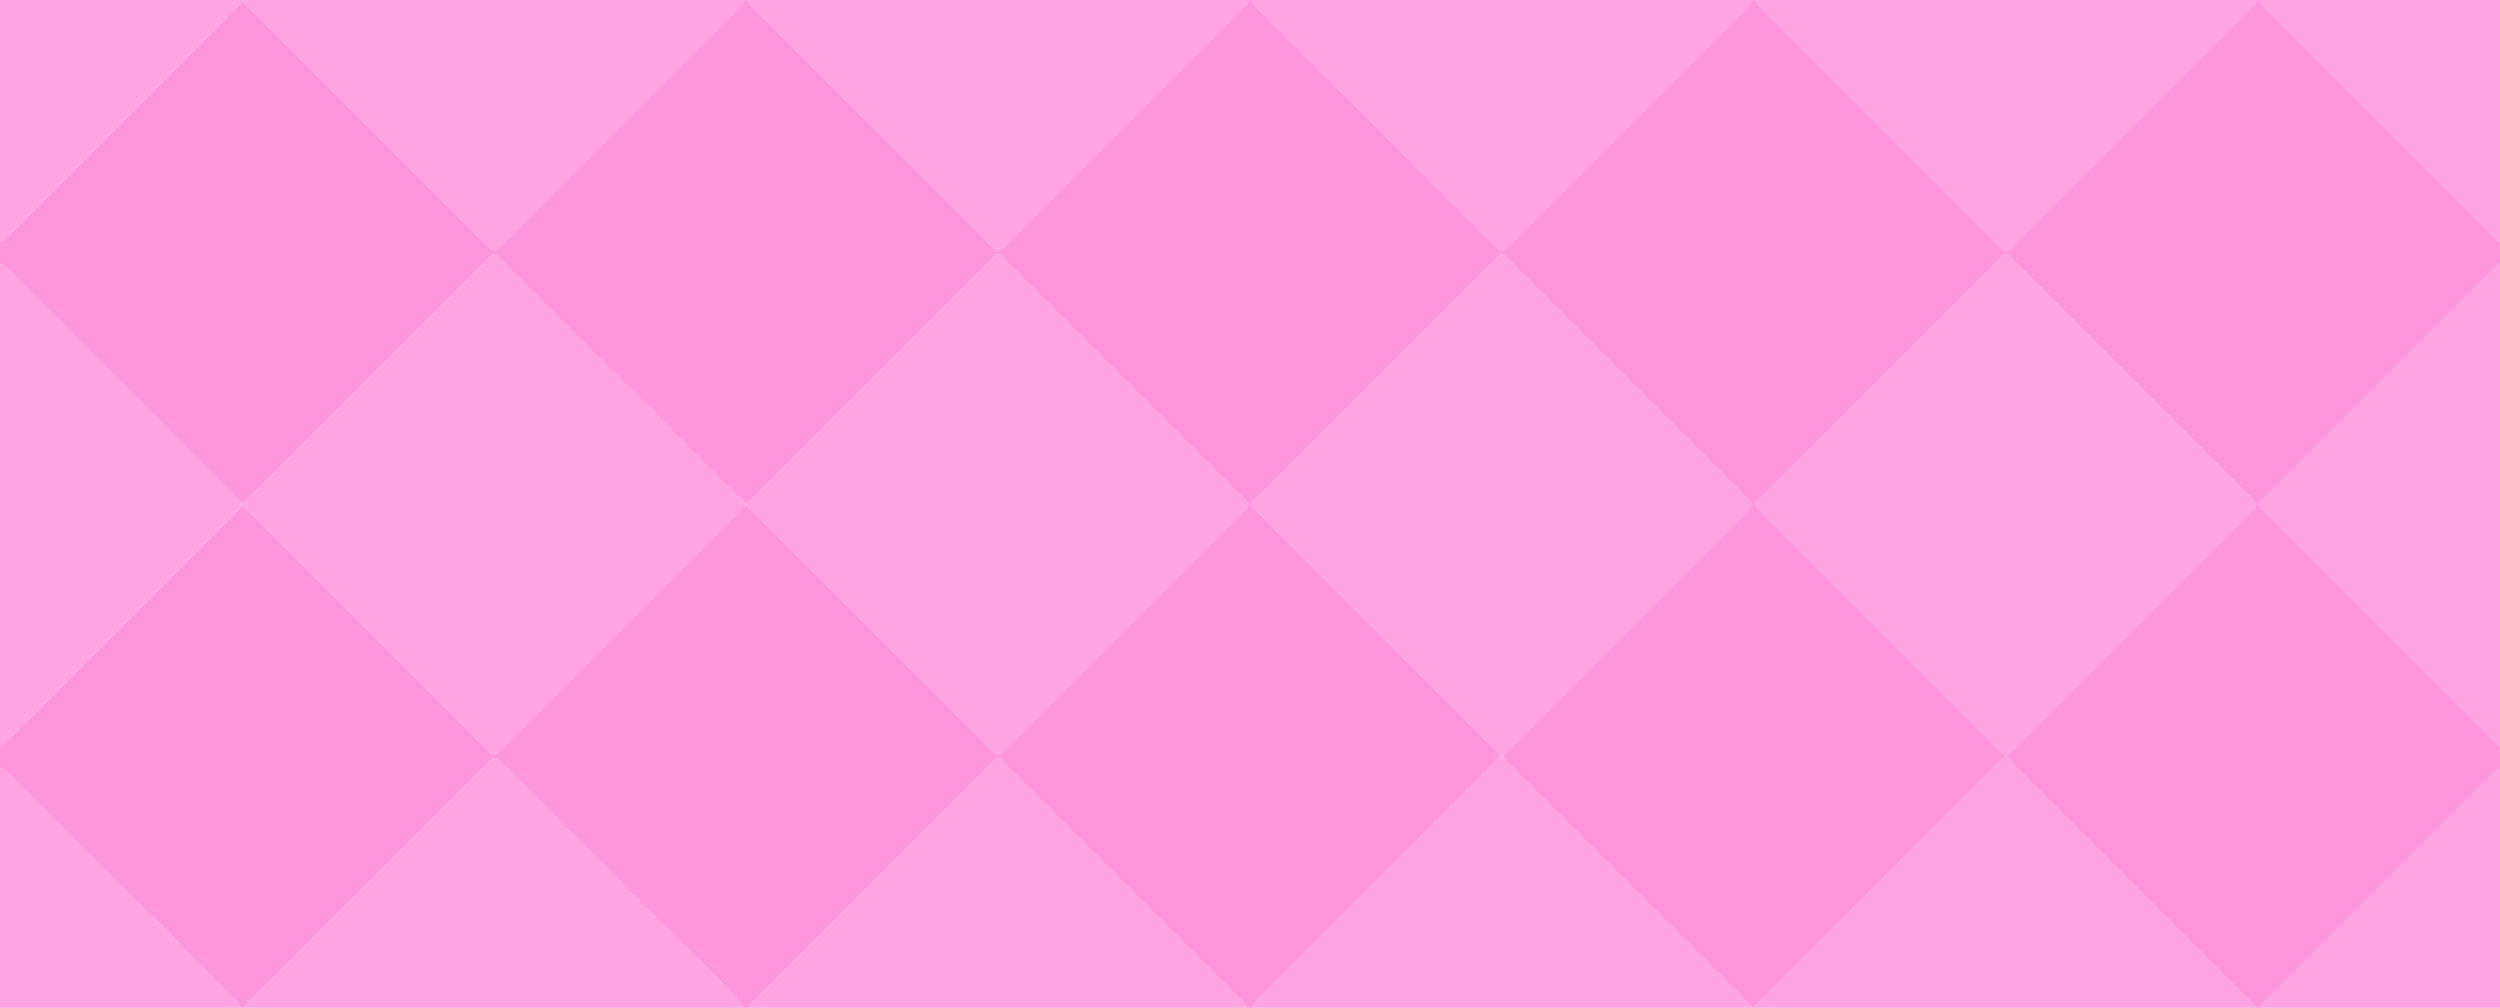
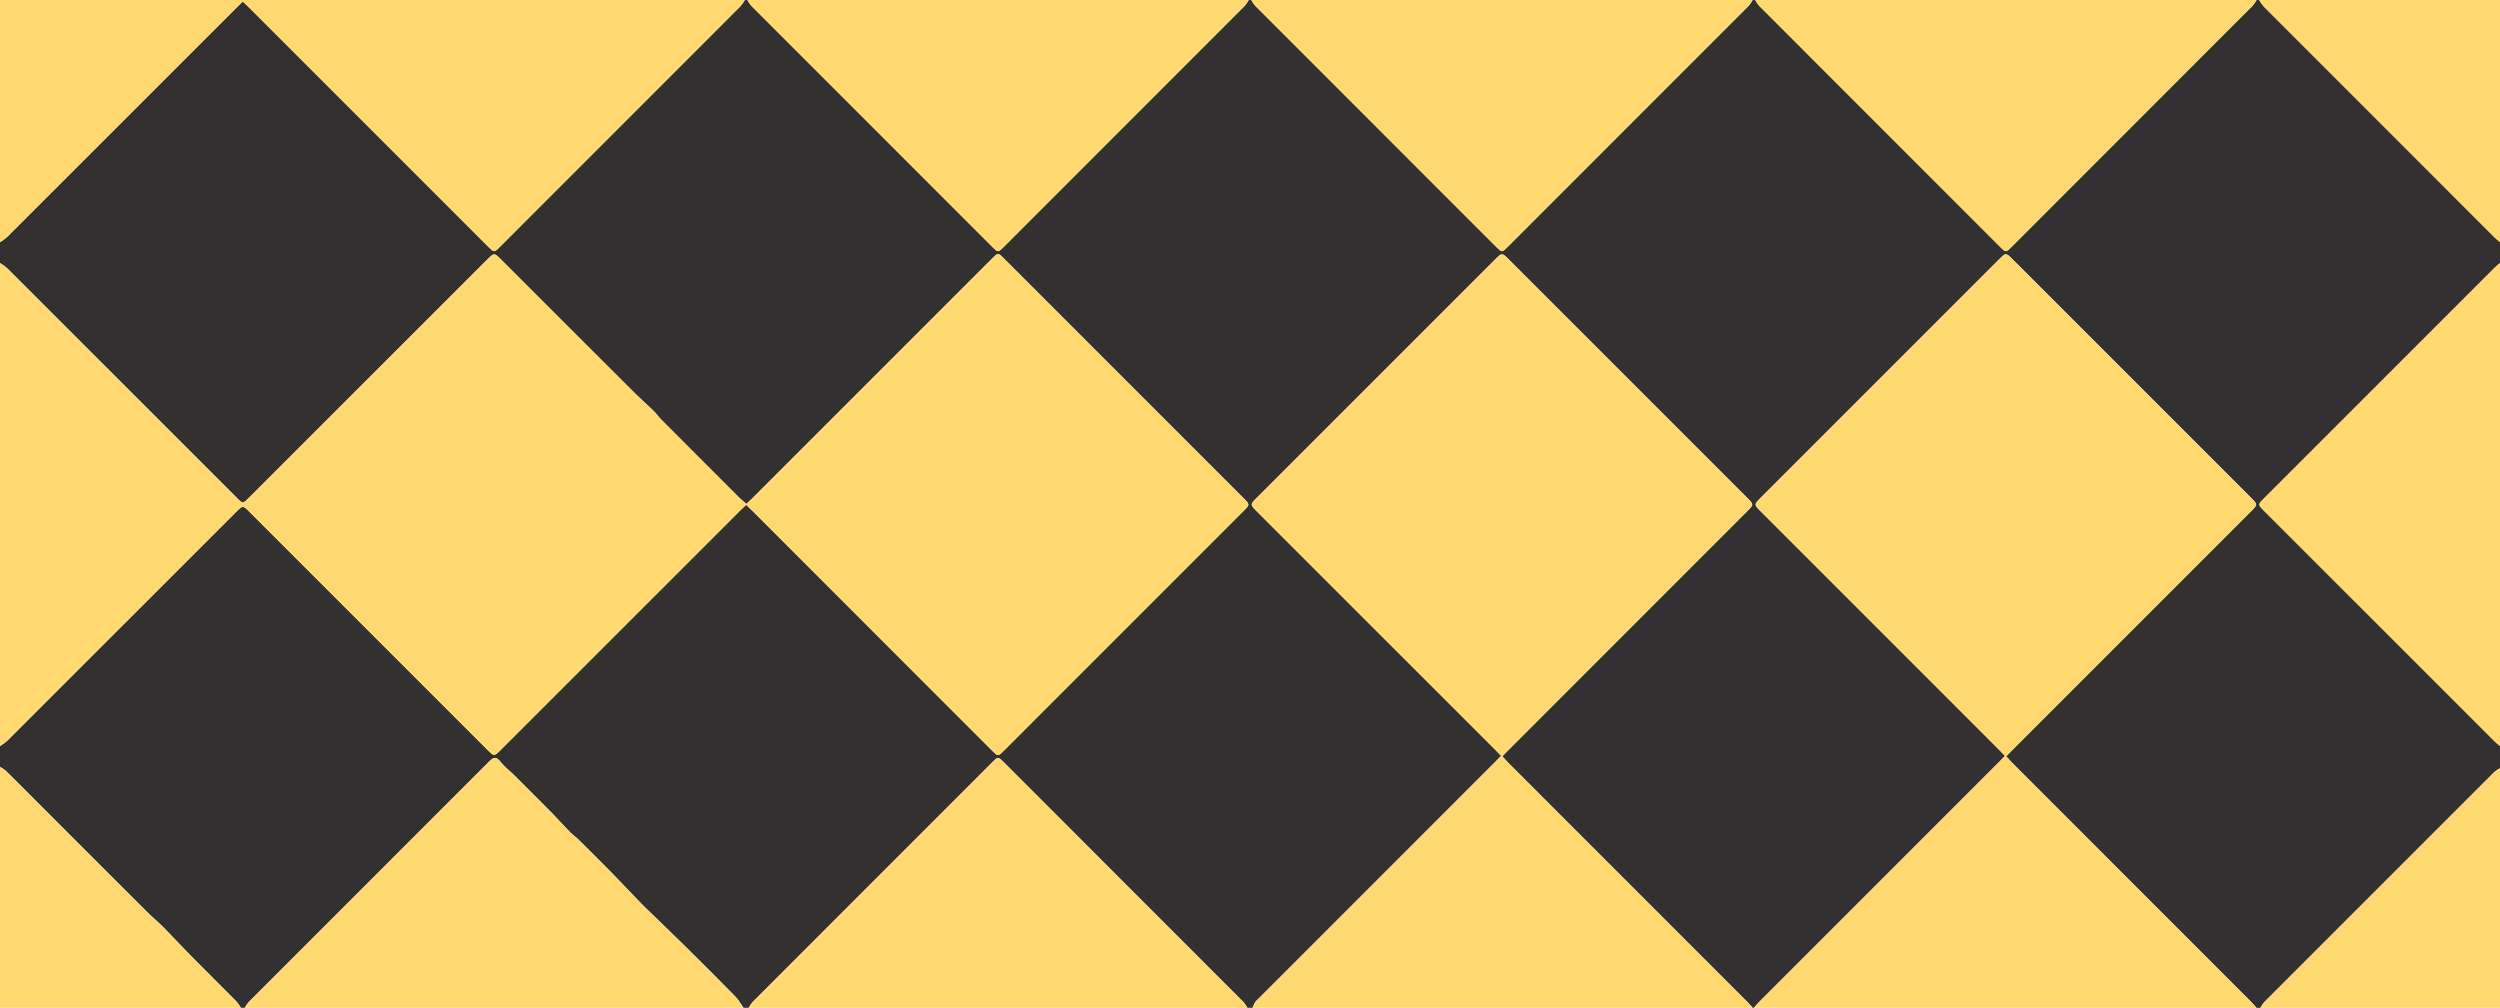
<svg xmlns="http://www.w3.org/2000/svg" id="Layer_1" viewBox="0 0 1920 774">
  <defs>
-     <style>.cls-1{fill:#ff95db;}.cls-2{fill:#ffa4e0;}</style>
+     <style>.cls-1{fill:#333031;}.cls-2{fill:#ffd970;}</style>
  </defs>
  <path class="cls-1" d="M1921,574v17a26.92,26.92,0,0,0-4.42,3q-88.35,88.24-176.6,176.6a26.92,26.92,0,0,0-3,4.42h-3c-1.2-1.37-2.33-2.8-3.61-4.09q-12.53-12.58-25.09-25.11L1546.22,586.71c-1.48-1.49-2.83-3.09-4.45-4.86,1.89-1.93,3.37-3.49,4.89-5l183.12-183.12c5.21-5.22,5.21-5.22,0-10.45L1546.65,200.15c-5.15-5.15-5.15-5.15-10.45.15L1353.43,383.06c-5.43,5.44-5.43,5.44-.06,10.8L1536.48,577c1.4,1.39,2.75,2.83,4.37,4.51-1.61,1.66-2.95,3.1-4.35,4.5L1352.33,770.19c-1.52,1.53-2.89,3.2-4.33,4.81h-1c-1.2-1.37-2.33-2.8-3.61-4.09q-12.87-12.93-25.8-25.82-79.18-79.19-158.37-158.39c-1.48-1.48-2.83-3.09-4.44-4.86,1.89-1.93,3.37-3.49,4.89-5L1342.79,393.7c5.2-5.2,5.2-5.2,0-10.45L1160,200.48c-5.48-5.48-5.48-5.48-10.8-.16L966.4,383.1c-5.4,5.4-5.4,5.4,0,10.8L1149.53,577c1.39,1.39,2.73,2.82,4.32,4.48-1.64,1.7-3,3.13-4.39,4.53L967.74,767.77a18.75,18.75,0,0,0-2.78,2.86,31.93,31.93,0,0,0-2,4.37h-4a28.17,28.17,0,0,0-3-4.43Q863.78,678.24,771.48,586c-3.84-3.84-4.12-3.84-8,0Q671.23,678.26,579,770.57a27.5,27.5,0,0,0-3,4.43h-4c-2.1-2.93-3.86-6.2-6.36-8.74q-19-19.39-38.41-38.47c-7.9-7.83-16-15.52-23.93-23.27-3.2-3.11-6.47-6.14-9.58-9.34-7.62-7.86-15.08-15.85-22.74-23.66-8.5-8.66-17.11-17.2-25.74-25.73-2-2-4.39-3.57-6.35-5.58-4.62-4.73-9-9.7-13.62-14.4-9.95-10.08-20-20.06-30-30.06-1.29-1.28-2.75-2.4-4.07-3.67a54.08,54.08,0,0,1-5.22-5.27c-3.7-4.72-5.28-5-9.46-.78Q284.22,678.28,192,770.57a27.5,27.5,0,0,0-3,4.43h-3a32.53,32.53,0,0,0-3.34-4.77c-11.82-11.94-23.77-23.74-35.57-35.69-6.89-7-13.49-14.23-20.39-21.19-4.31-4.35-9-8.27-13.4-12.59Q86.6,674.21,60,647.52L22.7,610.17c-5.86-5.86-11.7-11.75-17.63-17.54A24.67,24.67,0,0,0,1,590V574a44,44,0,0,0,5.5-4.07q87.92-87.79,175.75-175.68c5.25-5.25,5.25-5.25,10.45-.05L375.13,576.63c5.37,5.37,5.37,5.37,10.8-.06L569.08,393.43c1.5-1.5,3-2.94,4.93-4.75,1.89,1.82,3.44,3.27,4.94,4.77l184.2,184.2c4.31,4.3,4.37,4.28,8.68,0l.71-.71L956,393.46c5-5,5-5-.16-10.09L773.44,200.94c-6.36-6.37-5.51-6.38-11.87,0L578.78,383.71c-1.37,1.37-2.81,2.68-4.52,4.31-2-1.7-3.68-3-5.18-4.48q-17.12-17-34.16-34.13c-8.72-8.72-17.47-17.41-26.14-26.18-2.21-2.24-4-4.89-6.26-7.09-4.37-4.27-9-8.23-13.37-12.54q-27.11-27-54.09-54l-49.14-49.14c-5.42-5.42-5.42-5.42-10.8,0L193.39,382.11c-6.33,6.34-5.48,6.3-11.86-.08q-87.51-87.51-175-175A44.44,44.44,0,0,0,1,203V187a44.51,44.51,0,0,0,5.49-4.06Q94.75,94.8,182.93,6.57c1.4-1.39,2.82-2.76,4.53-4.43,1.65,1.58,3.09,2.92,4.48,4.3Q284,98.53,376.12,190.62c4.34,4.33,4.42,4.34,8.68.08Q477.25,98.26,569.66,5.78A32.62,32.62,0,0,0,573,1h2a28.17,28.17,0,0,0,3,4.43Q670.72,98.26,763.52,191c3.84,3.84,4.12,3.84,8,0Q864.27,98.24,957,5.43A27.5,27.5,0,0,0,960,1h2a28.17,28.17,0,0,0,3,4.43Q1057.72,98.26,1150.52,191c3.84,3.84,4.12,3.84,8,0Q1251.27,98.24,1344,5.43A27.5,27.5,0,0,0,1347,1h2a28.17,28.17,0,0,0,3,4.43Q1444.72,98.26,1537.52,191c3.84,3.84,4.12,3.84,8,0Q1638.27,98.24,1731,5.43A28.17,28.17,0,0,0,1734,1h2a38.21,38.21,0,0,0,3.69,5.13q88.56,88.67,177.21,177.25c1.29,1.29,2.73,2.42,4.1,3.62v16c-1.37,1.2-2.81,2.33-4.09,3.61q-88.56,88.53-177.08,177.06c-4.83,4.83-4.83,4.83,0,9.66q88.53,88.53,177.08,177.06C1918.19,571.67,1919.63,572.8,1921,574Z" transform="translate(-1 -1)" />
  <path class="cls-2" d="M1,203a44.44,44.44,0,0,1,5.49,4.05Q94,294.5,181.53,382c6.38,6.38,5.53,6.42,11.86.08L375.12,200.38c5.38-5.38,5.38-5.38,10.8,0l49.14,49.14q27,27,54.09,54c4.33,4.31,9,8.27,13.37,12.54,2.25,2.2,4.05,4.85,6.26,7.09,8.67,8.77,17.42,17.46,26.14,26.18Q552,366.5,569.08,383.54c1.5,1.49,3.2,2.78,5.18,4.48,1.71-1.63,3.15-2.94,4.52-4.31L761.57,200.92c6.36-6.36,5.51-6.35,11.87,0L955.87,383.37c5.12,5.12,5.12,5.13.16,10.09L772.54,577l-.71.71c-4.31,4.26-4.37,4.28-8.68,0L579,393.45c-1.5-1.5-3.05-2.95-4.94-4.77-1.88,1.81-3.43,3.25-4.93,4.75L385.93,576.57c-5.43,5.43-5.43,5.43-10.8.06L192.7,394.2c-5.2-5.2-5.2-5.2-10.45.05Q94.4,482.11,6.5,569.93A44,44,0,0,1,1,574Z" transform="translate(-1 -1)" />
  <path class="cls-2" d="M1348,775c1.44-1.61,2.81-3.28,4.33-4.81L1536.5,586c1.4-1.4,2.74-2.84,4.35-4.5-1.62-1.68-3-3.12-4.37-4.51L1353.37,393.86c-5.37-5.36-5.37-5.36.06-10.8L1536.2,200.3c5.3-5.3,5.3-5.3,10.45-.15l183.12,183.12c5.22,5.23,5.22,5.23,0,10.45L1546.66,576.84c-1.52,1.52-3,3.08-4.89,5,1.62,1.77,3,3.37,4.45,4.86L1705.3,745.8q12.54,12.54,25.09,25.11c1.28,1.29,2.41,2.72,3.61,4.09Z" transform="translate(-1 -1)" />
  <path class="cls-2" d="M963,775a31.93,31.93,0,0,1,2-4.37,18.75,18.75,0,0,1,2.78-2.86l181.72-181.72c1.39-1.4,2.75-2.83,4.39-4.53-1.59-1.66-2.93-3.09-4.32-4.48L966.4,393.9c-5.4-5.4-5.4-5.4,0-10.8l182.78-182.78c5.32-5.32,5.32-5.32,10.8.16l182.77,182.77c5.24,5.25,5.24,5.25,0,10.45L1159.67,576.84c-1.52,1.51-3,3.07-4.89,5,1.61,1.77,3,3.38,4.44,4.86q79.17,79.2,158.37,158.39,12.92,12.9,25.8,25.82c1.28,1.29,2.41,2.72,3.61,4.09Z" transform="translate(-1 -1)" />
  <path class="cls-2" d="M573,1a32.62,32.62,0,0,1-3.34,4.78Q477.26,98.29,384.8,190.7c-4.26,4.26-4.34,4.25-8.68-.08Q284,98.53,191.94,6.44c-1.39-1.38-2.83-2.72-4.48-4.3-1.71,1.67-3.13,3-4.53,4.43Q94.73,94.77,6.49,182.94A44.51,44.51,0,0,1,1,187V1Z" transform="translate(-1 -1)" />
  <path class="cls-2" d="M960,1a27.5,27.5,0,0,1-3,4.43Q864.28,98.25,771.48,191c-3.84,3.84-4.12,3.84-8,0Q670.73,98.24,578,5.43A28.17,28.17,0,0,1,575,1Z" transform="translate(-1 -1)" />
  <path class="cls-2" d="M1347,1a27.5,27.5,0,0,1-3,4.43Q1251.28,98.25,1158.48,191c-3.84,3.84-4.12,3.84-8,0Q1057.73,98.25,965,5.43A28.17,28.17,0,0,1,962,1Z" transform="translate(-1 -1)" />
  <path class="cls-2" d="M1734,1a28.17,28.17,0,0,1-3,4.43Q1638.28,98.25,1545.48,191c-3.84,3.84-4.12,3.84-8,0Q1444.73,98.24,1352,5.43A28.17,28.17,0,0,1,1349,1Z" transform="translate(-1 -1)" />
  <path class="cls-2" d="M189,775a27.5,27.5,0,0,1,3-4.43Q284.2,678.26,376.48,586c4.18-4.18,5.76-3.94,9.46.78a54.08,54.08,0,0,0,5.22,5.27c1.32,1.27,2.78,2.39,4.07,3.67,10,10,20.09,20,30,30.06,4.64,4.7,9,9.67,13.62,14.4,2,2,4.35,3.6,6.35,5.58,8.63,8.53,17.24,17.07,25.74,25.73,7.66,7.81,15.12,15.8,22.74,23.66,3.11,3.2,6.38,6.23,9.58,9.34,8,7.75,16,15.44,23.93,23.27q19.31,19.13,38.41,38.47c2.5,2.54,4.26,5.81,6.36,8.74Z" transform="translate(-1 -1)" />
  <path class="cls-2" d="M576,775a27.5,27.5,0,0,1,3-4.43Q671.21,678.24,763.52,586c3.84-3.84,4.12-3.84,8,0Q863.76,678.26,956,770.57a28.17,28.17,0,0,1,3,4.43Z" transform="translate(-1 -1)" />
  <path class="cls-2" d="M1921,574c-1.37-1.2-2.81-2.33-4.09-3.61q-88.56-88.51-177.08-177.06c-4.83-4.83-4.83-4.83,0-9.66q88.53-88.53,177.08-177.06c1.28-1.28,2.72-2.41,4.09-3.61Z" transform="translate(-1 -1)" />
  <path class="cls-2" d="M1,590a24.67,24.67,0,0,1,4.07,2.63c5.93,5.79,11.77,11.68,17.63,17.54L60,647.52q26.63,26.64,53.27,53.24c4.35,4.32,9.09,8.24,13.4,12.59,6.9,7,13.5,14.22,20.39,21.19,11.8,12,23.75,23.75,35.57,35.69A32.53,32.53,0,0,1,186,775H1Z" transform="translate(-1 -1)" />
  <path class="cls-2" d="M1921,187c-1.37-1.2-2.81-2.33-4.1-3.62Q1828.27,94.79,1739.69,6.13A38.21,38.21,0,0,1,1736,1h185Z" transform="translate(-1 -1)" />
  <path class="cls-2" d="M1737,775a26.92,26.92,0,0,1,3-4.42q88.24-88.35,176.6-176.6a26.92,26.92,0,0,1,4.42-3V775Z" transform="translate(-1 -1)" />
</svg>
